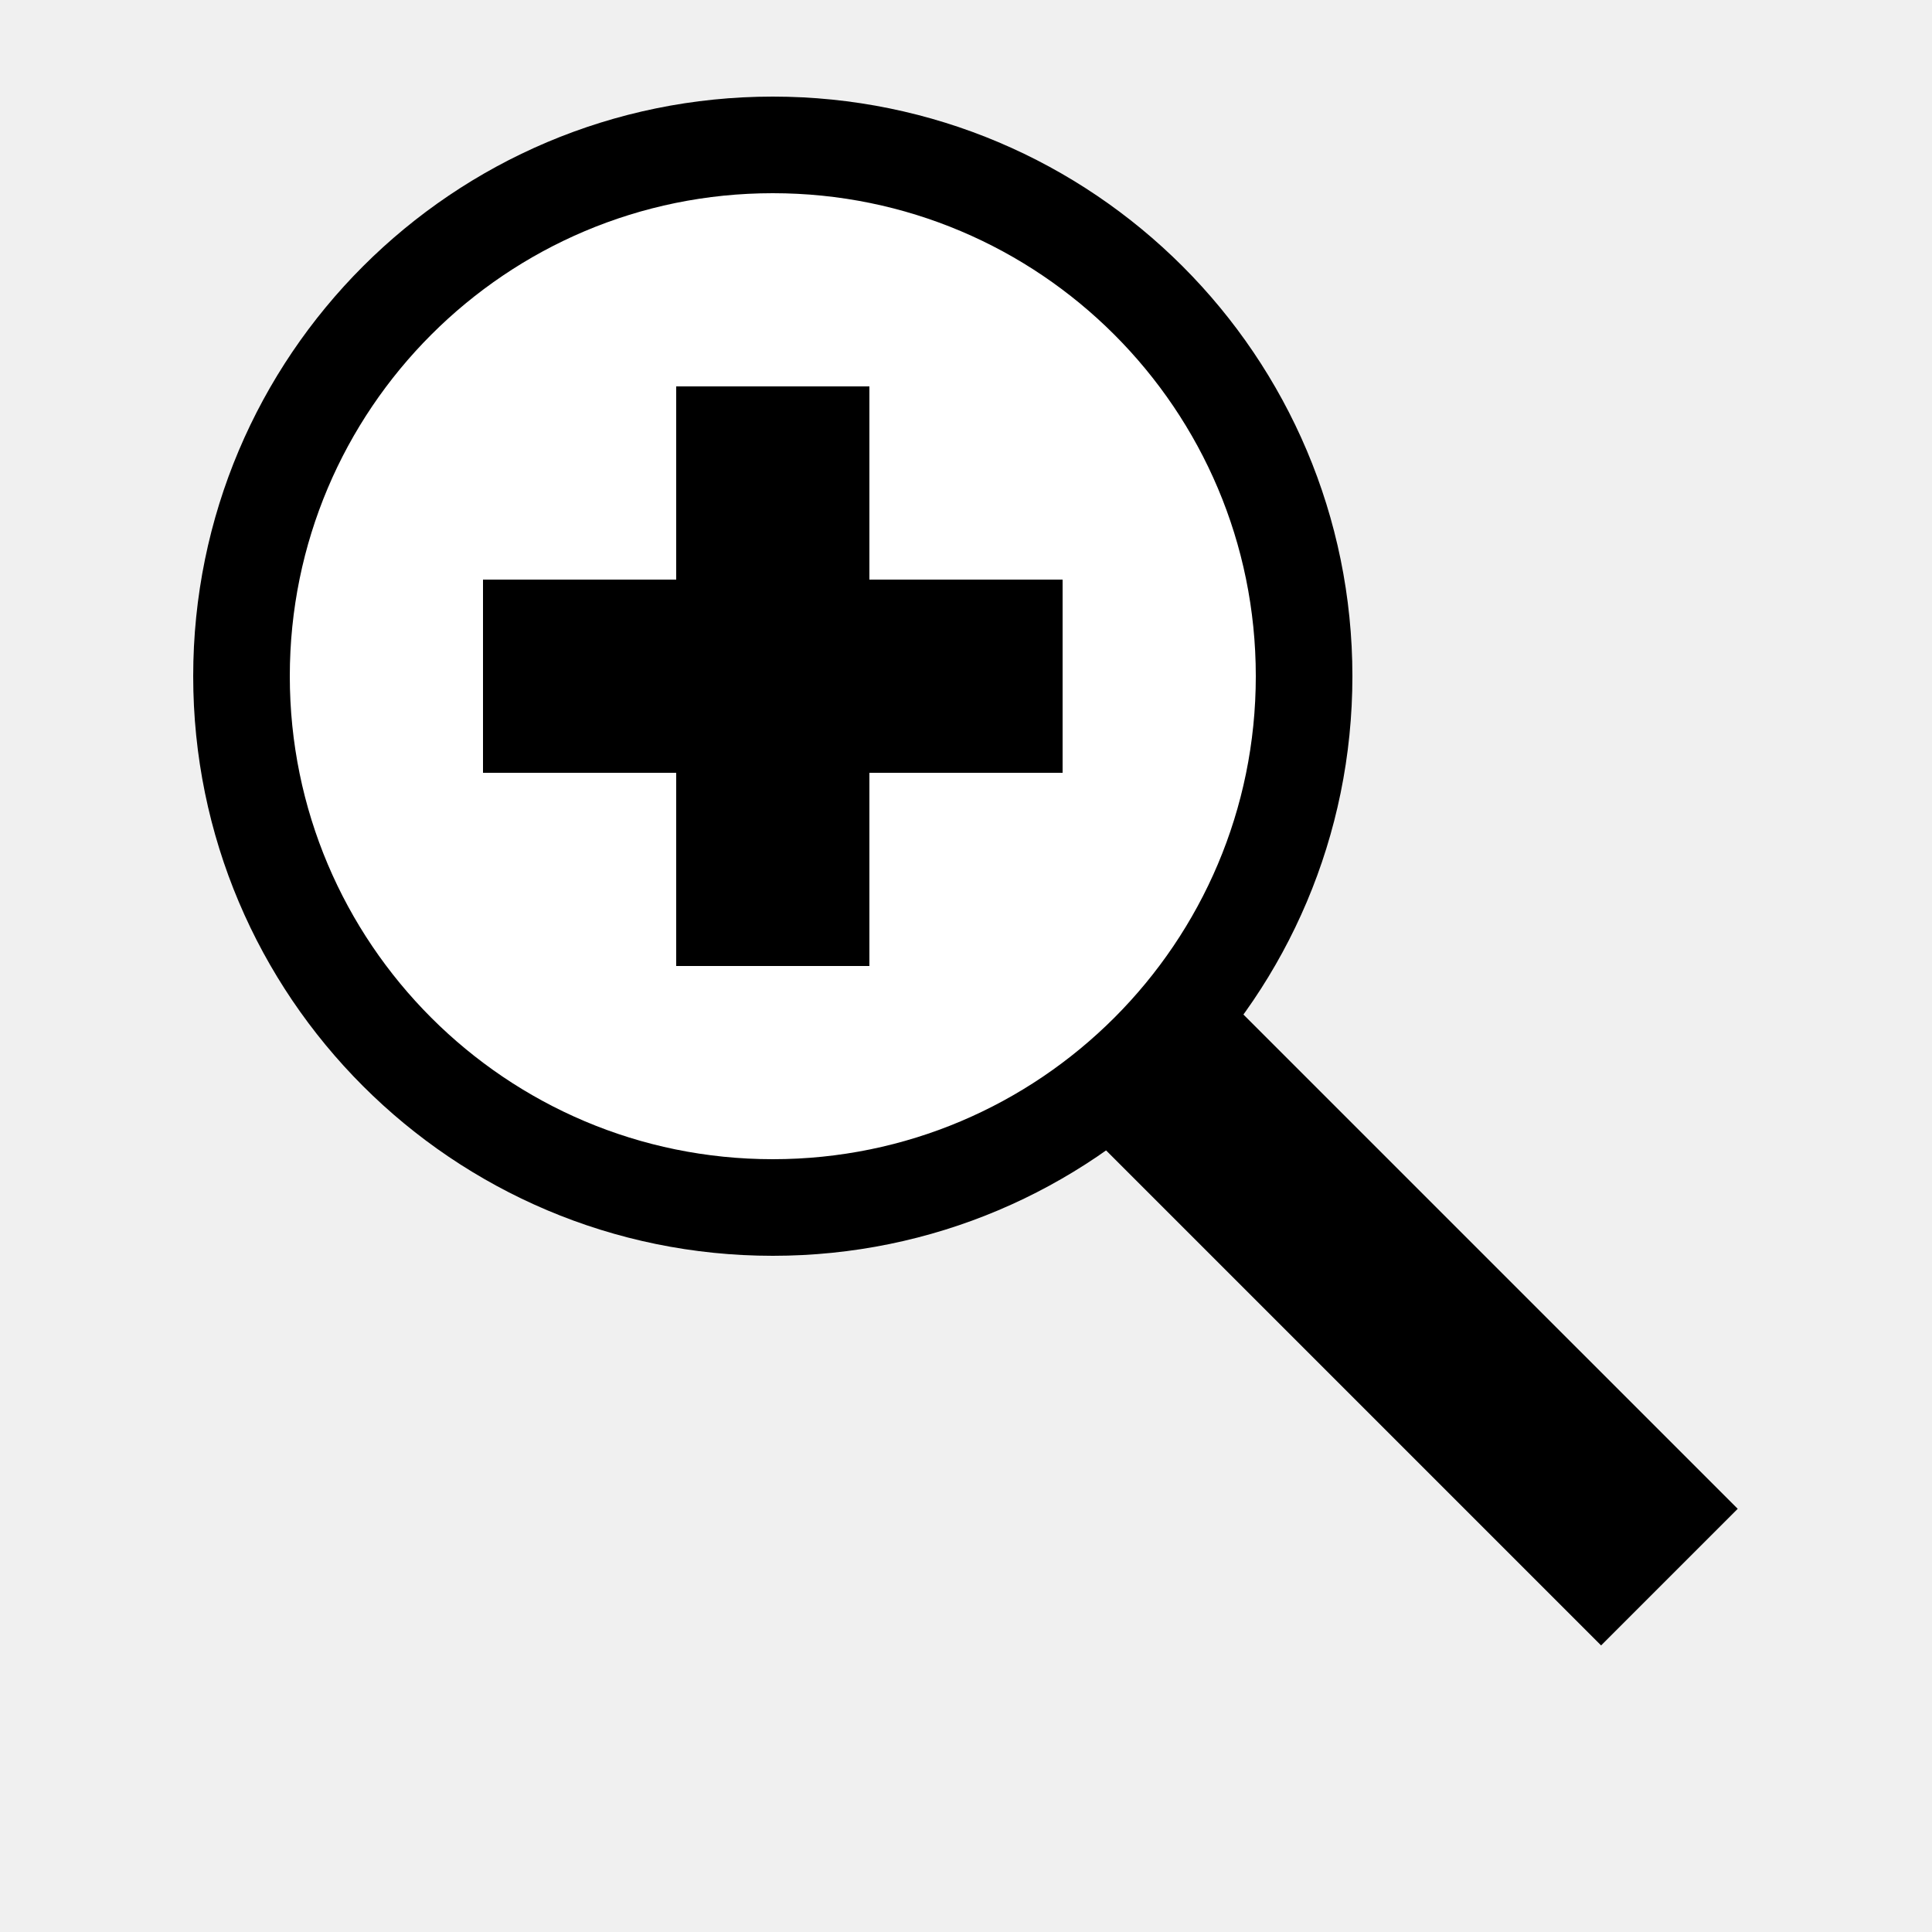
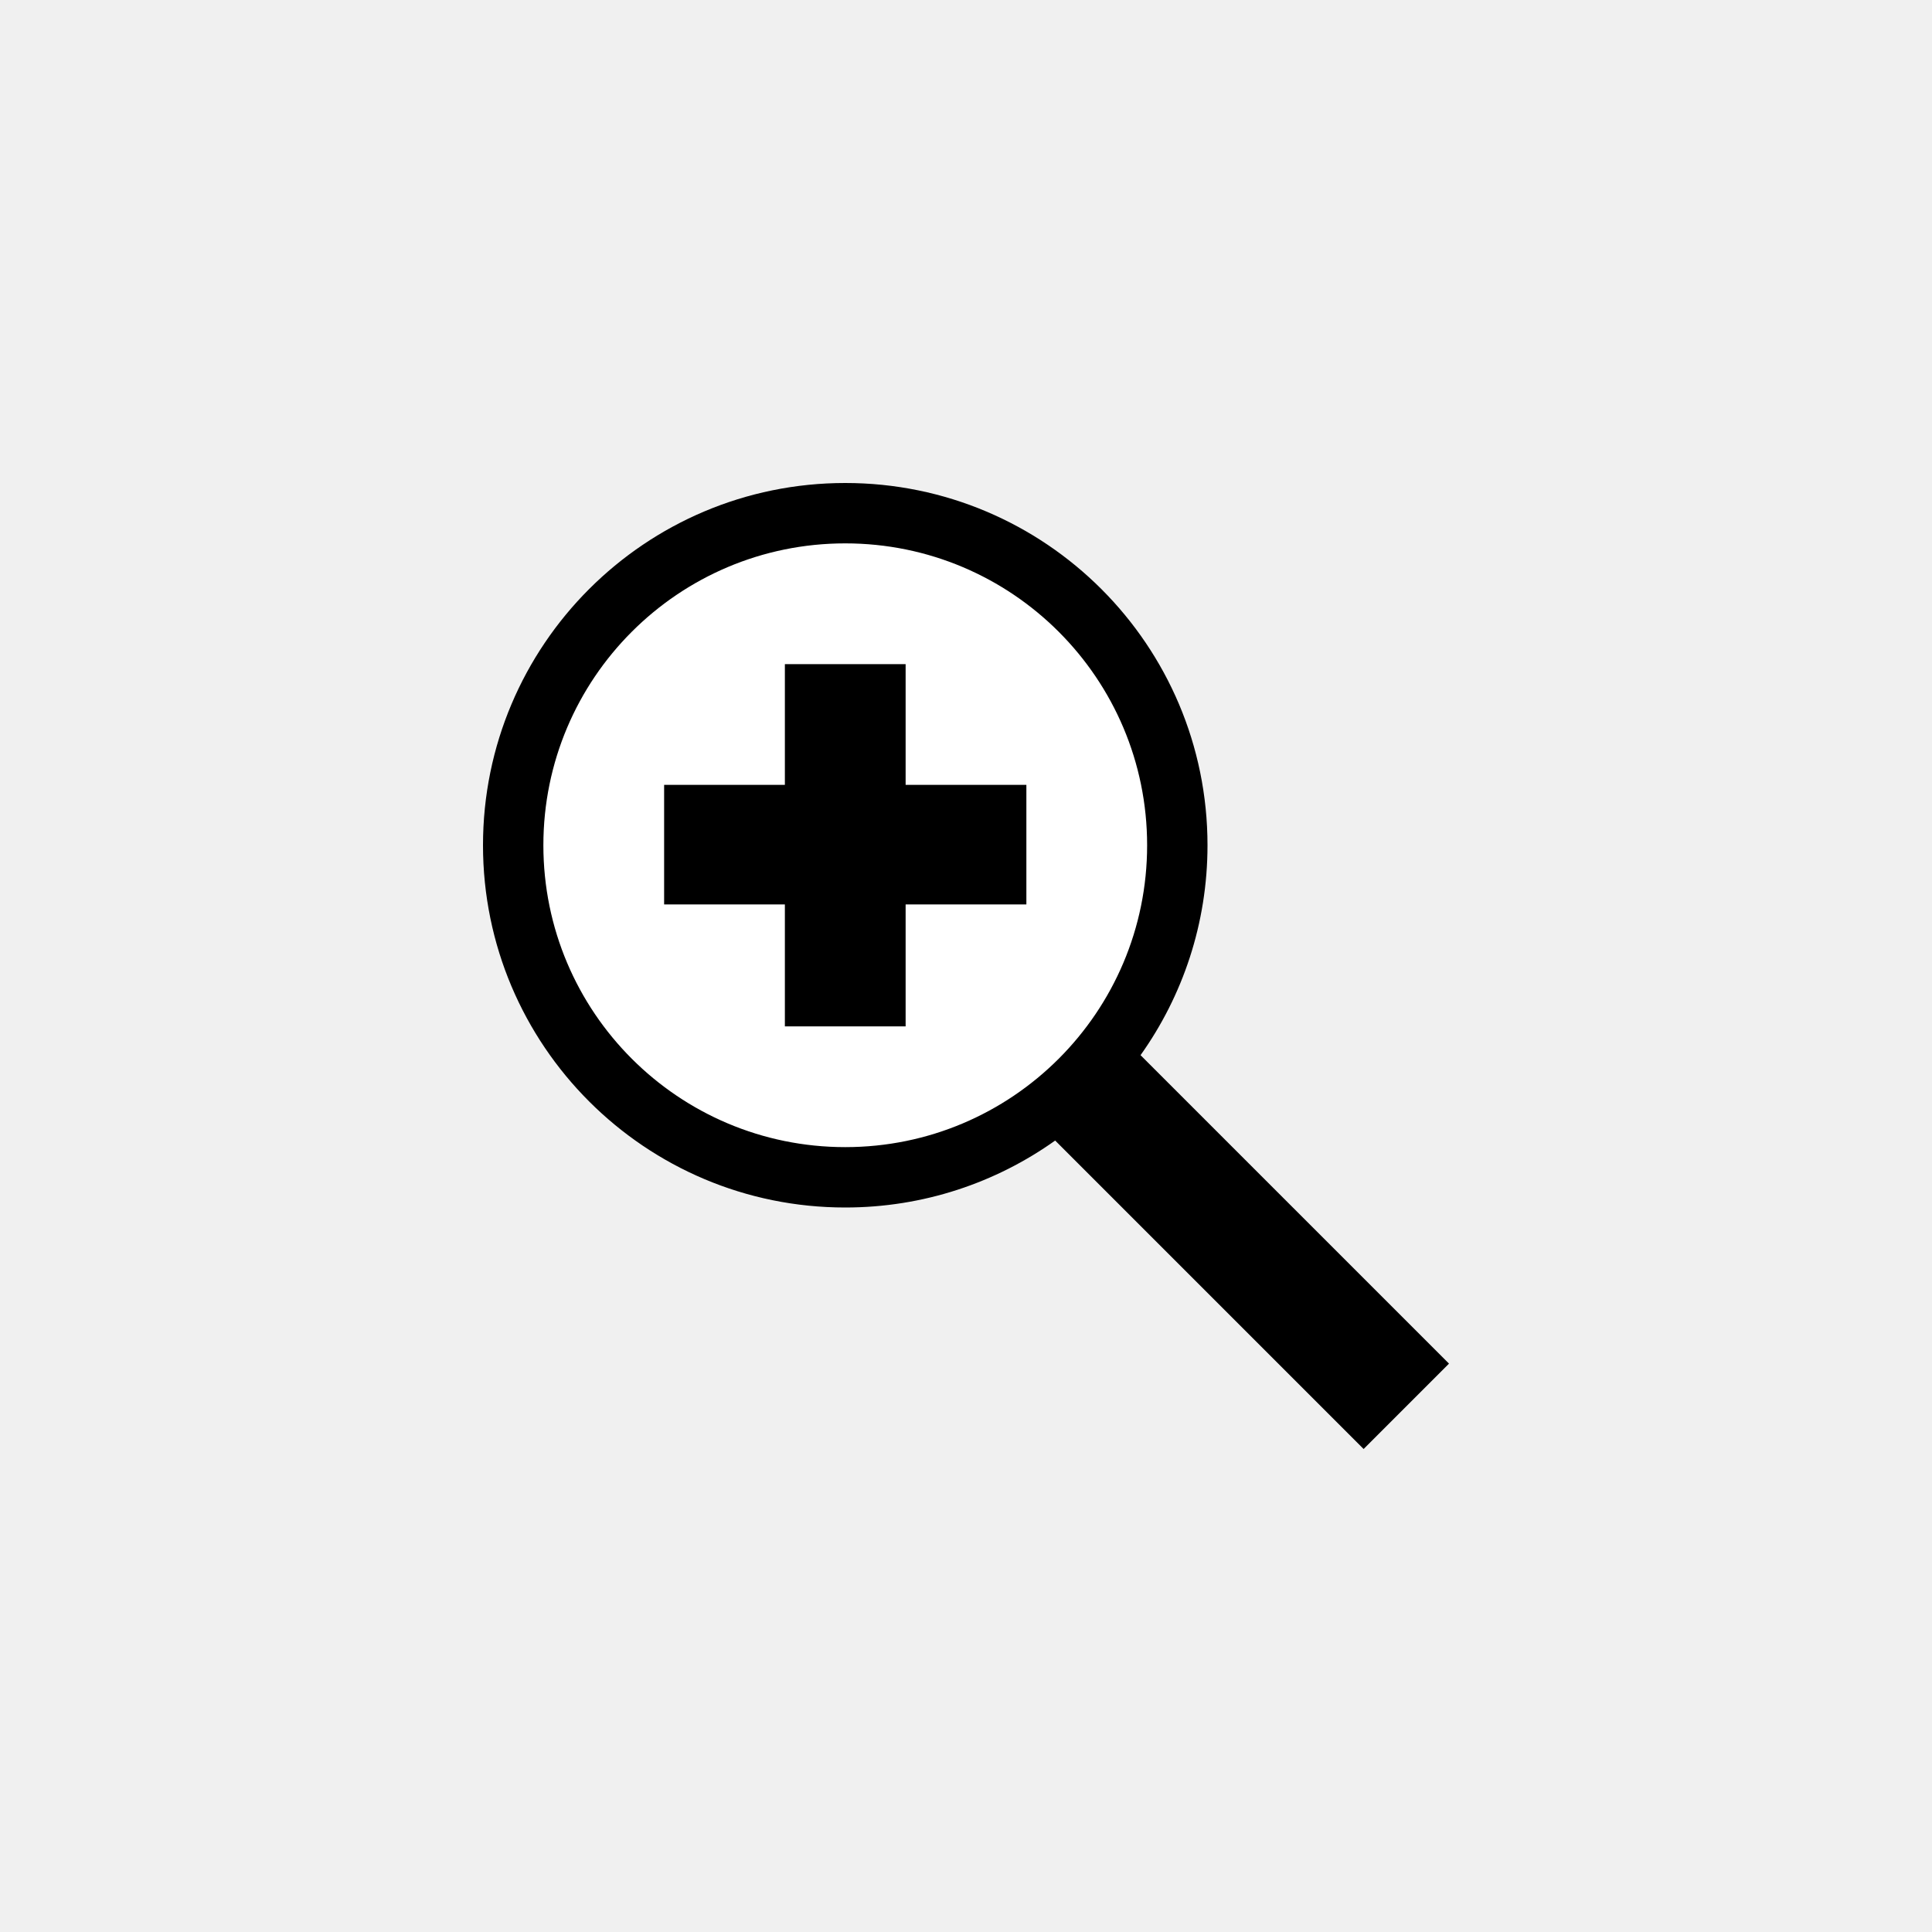
- <svg xmlns="http://www.w3.org/2000/svg" xmlns:xlink="http://www.w3.org/1999/xlink" version="1.1" id="Layer_1" x="0px" y="0px" viewBox="0 0 20 20" enable-background="new 0 0 20 20" xml:space="preserve">
-   <g>
-     <defs>
-       <rect id="SVGID_1_" width="20" height="20" />
-     </defs>
-     <clipPath id="SVGID_2_">
-       <use xlink:href="#SVGID_1_" overflow="visible" />
-     </clipPath>
-     <path clip-path="url(#SVGID_2_)" fill="#FFFFFF" d="M13.5,7c0,3-2.5,5.5-5.5,5.5S2.5,10,2.5,7S5,1.5,8,1.5S13.5,4,13.5,7" />
-     <circle clip-path="url(#SVGID_2_)" fill="none" stroke="#000000" cx="8" cy="7" r="5.5" />
-     <polygon clip-path="url(#SVGID_2_)" points="11,6 9,6 9,4 7,4 7,6 5,6 5,8 7,8 7,10 9,10 9,8 11,8  " />
-     <rect x="13.6" y="9.7" transform="matrix(-0.7071 0.7071 -0.7071 -0.7071 34.4642 12.8615)" clip-path="url(#SVGID_2_)" width="2" height="7.7" />
+ <svg xmlns="http://www.w3.org/2000/svg" height="32" viewBox="0 0 32 32" width="32">
+   <g fill="none" fill-rule="evenodd" transform="translate(8 8)">
+     <path d="m11.5 6c0 3.038-2.462 5.5-5.5 5.5s-5.5-2.462-5.5-5.5 2.462-5.5 5.5-5.5 5.5 2.462 5.5 5.5" fill="#fff" />
+     <path d="m16 14.586-1.414 1.414-5.109-5.109c-.981.698-2.181 1.109-3.477 1.109-3.314 0-6-2.686-6-6s2.686-6 6-6 6 2.686 6 6c0 1.296-.411 2.496-1.109 3.477zm-10-13.586c2.762 0 5 2.238 5 5s-2.238 5-5 5-5-2.238-5-5 2.238-5 5-5zm1 2h-2v2h-2v1.98h2v2.02h2v-2.02h2v-1.98h-2z" fill="#000" />
  </g>
</svg>
